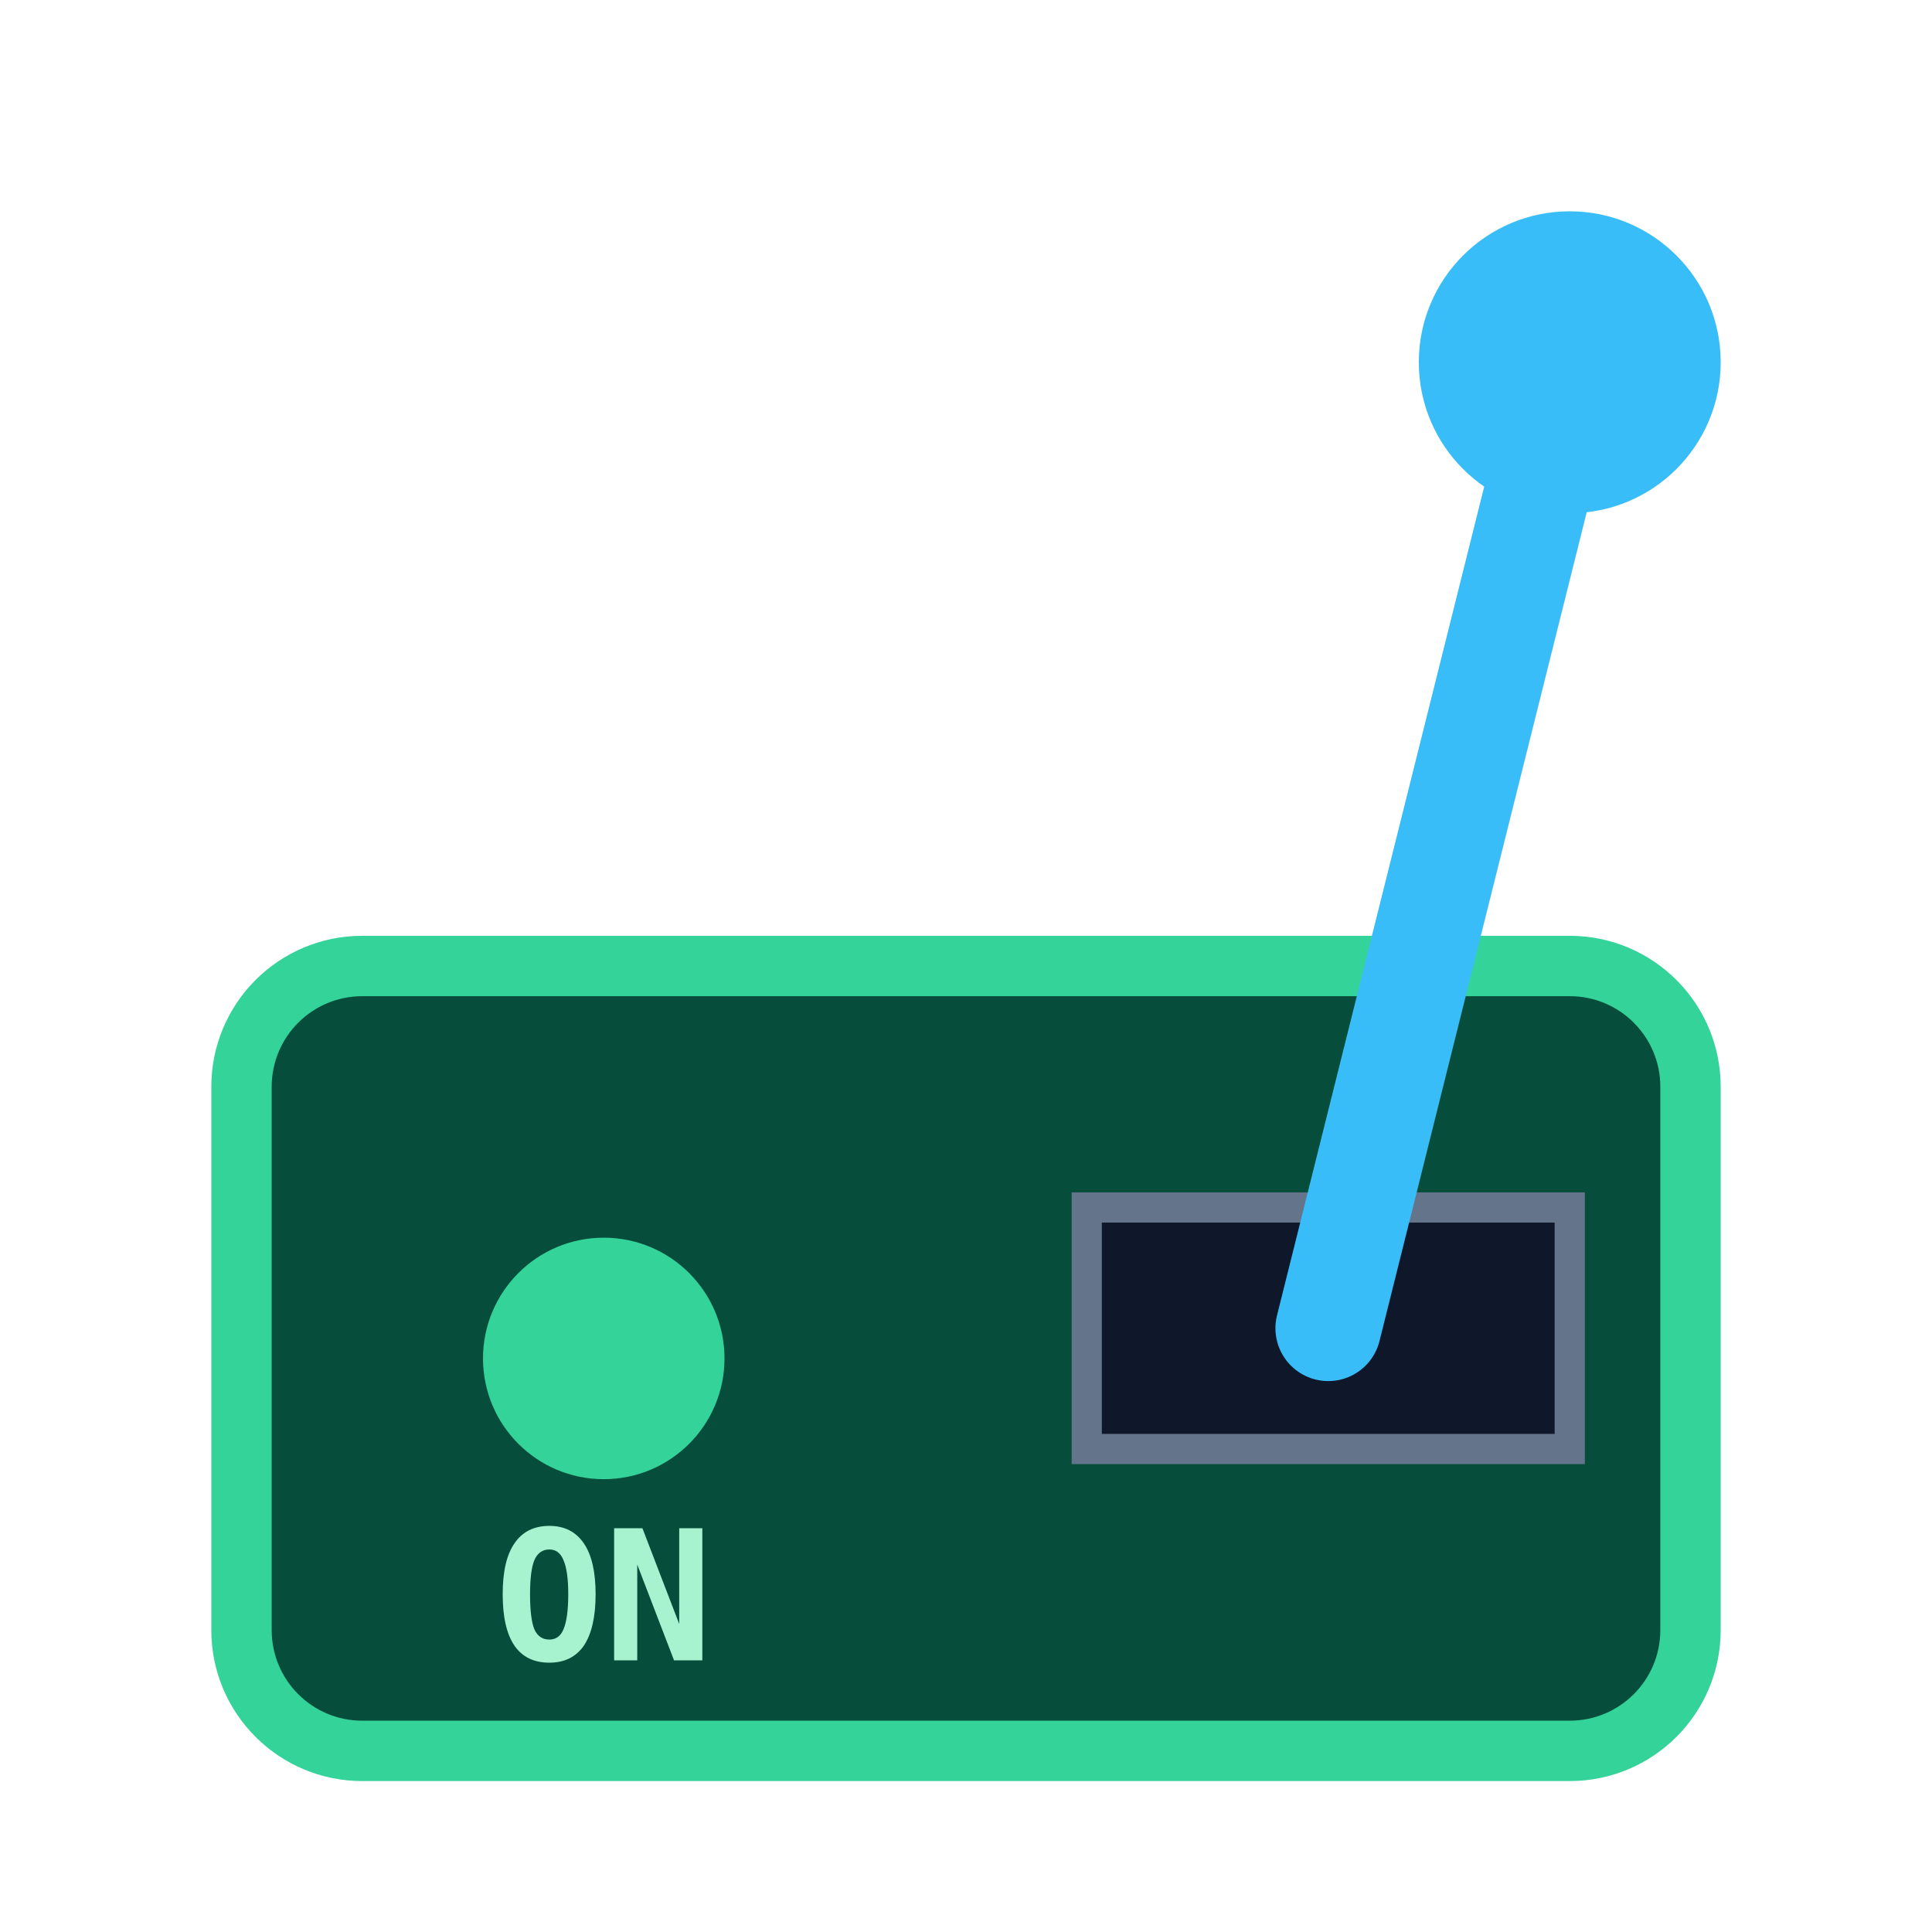
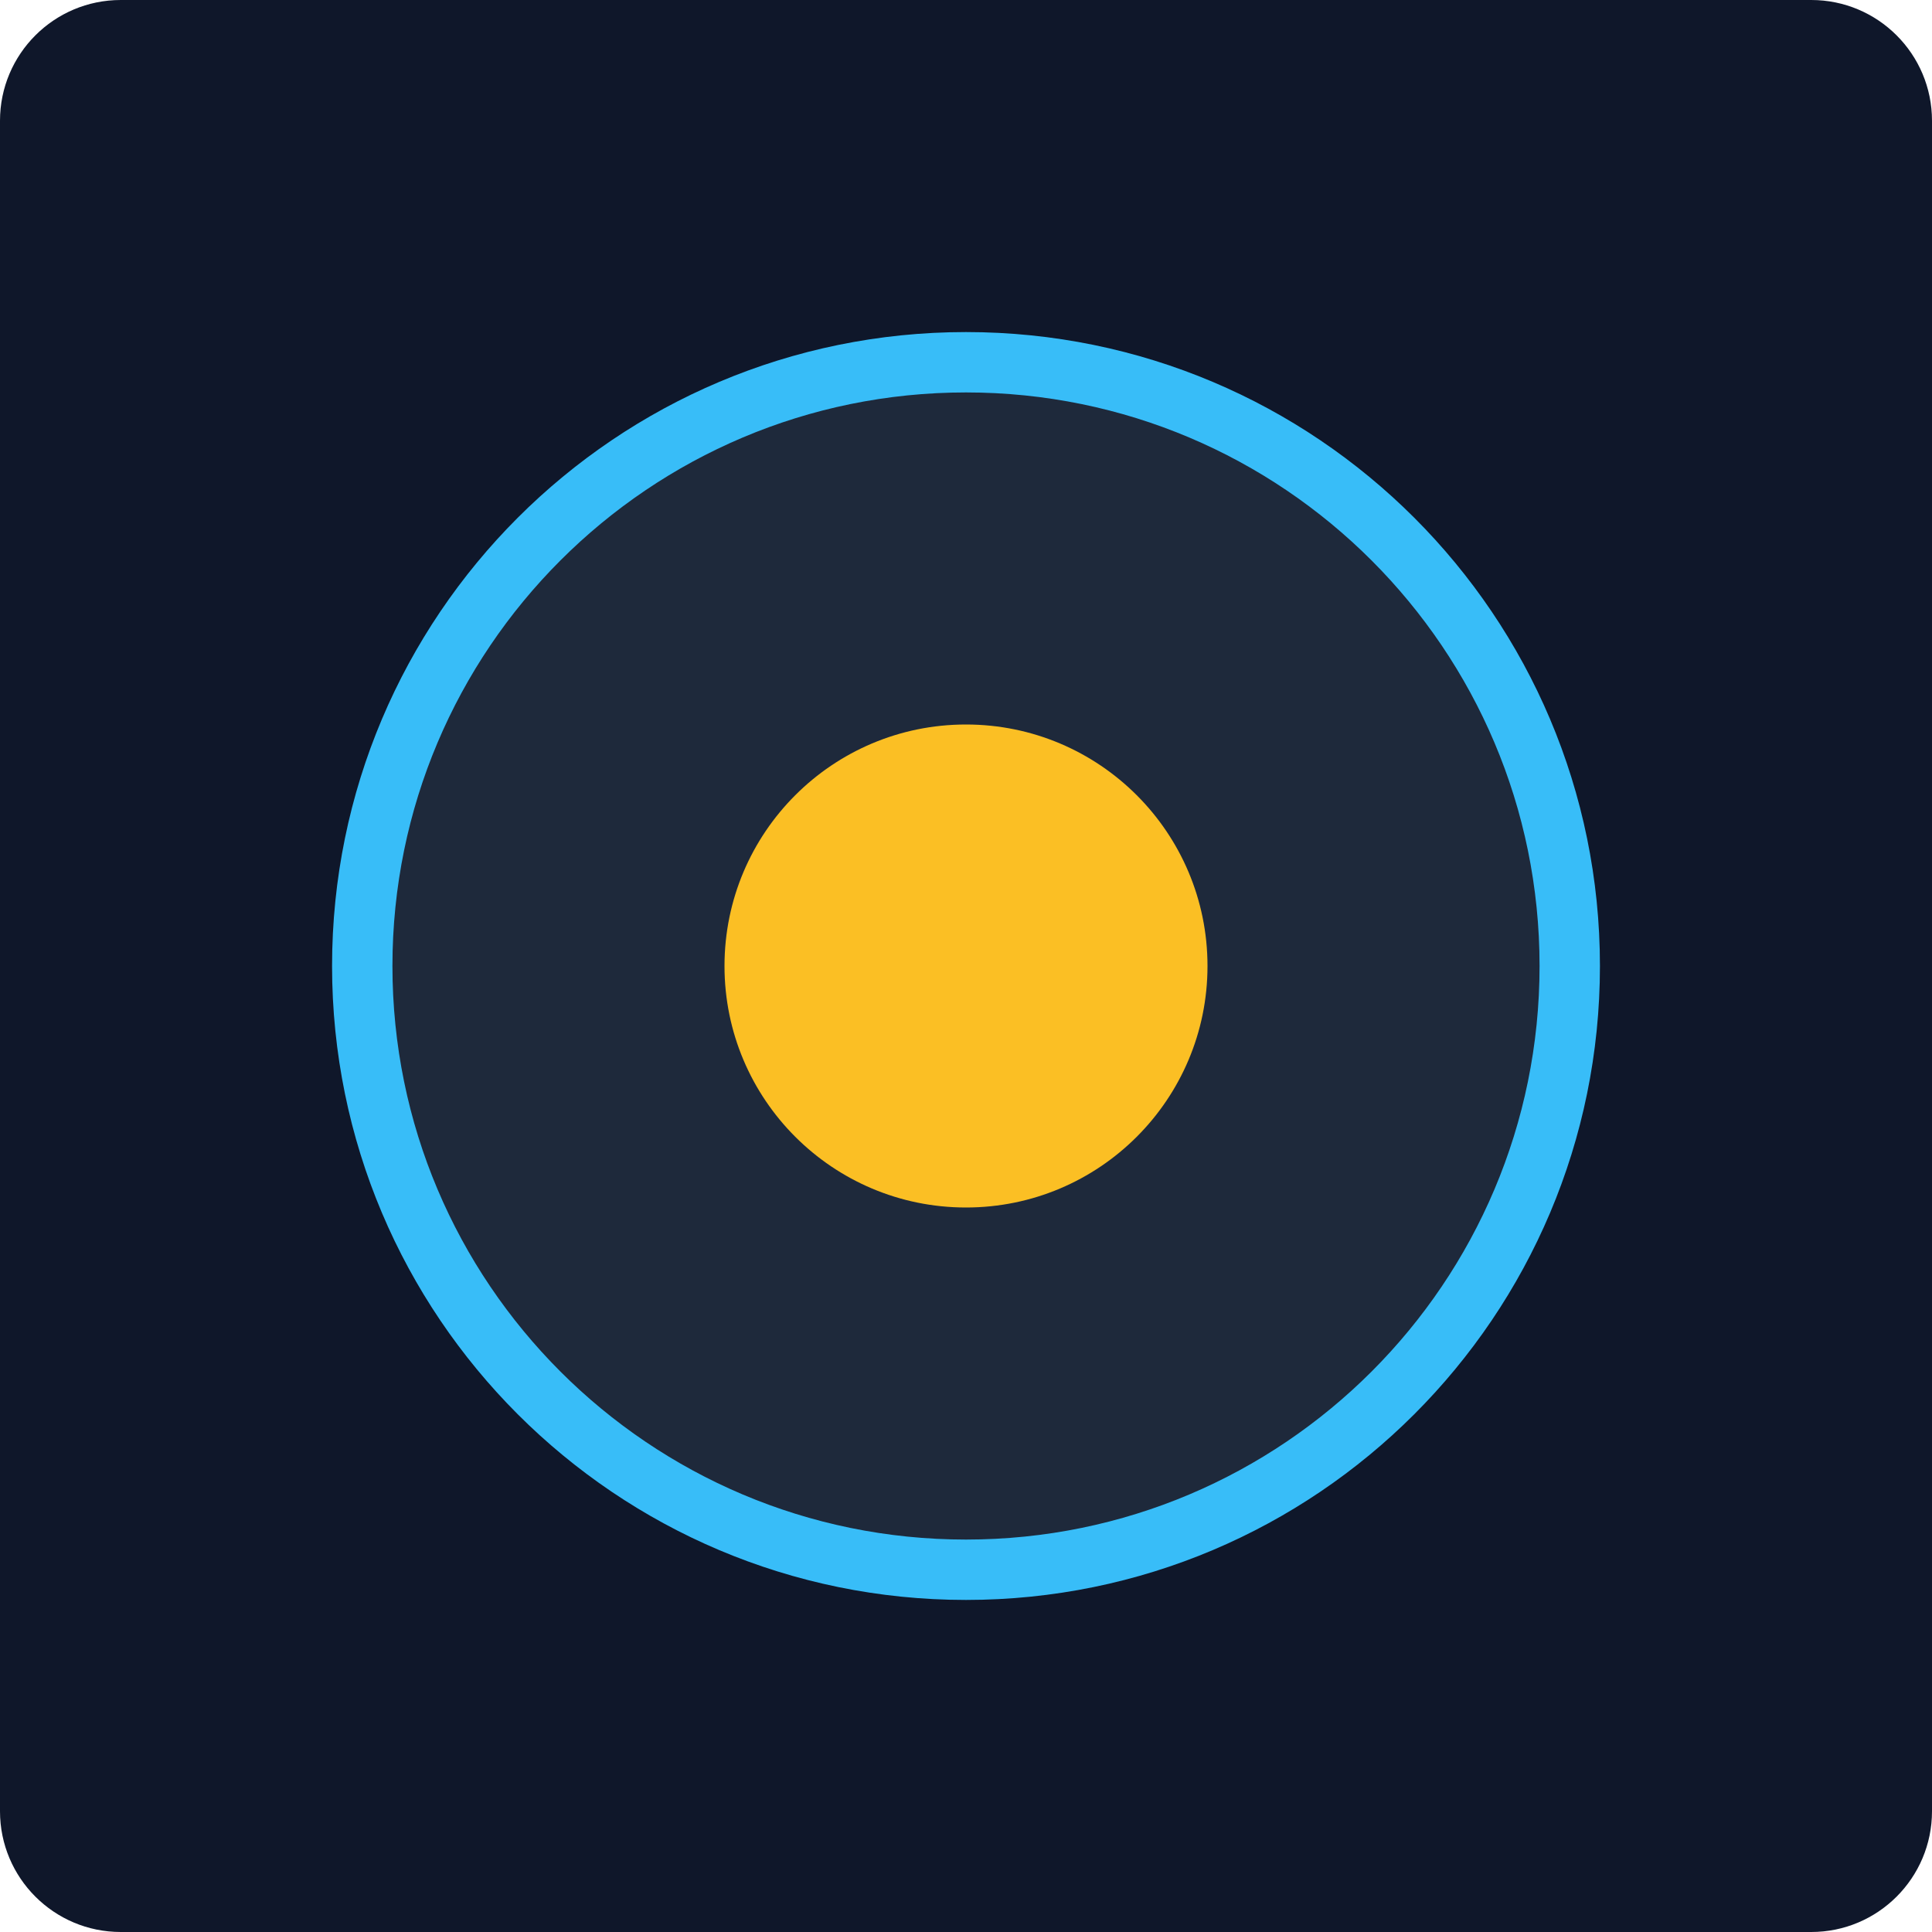
<svg xmlns="http://www.w3.org/2000/svg" viewBox="0 0 64 64" width="64" height="64">
-   <rect x="8" y="32" width="48" height="26" rx="4" fill="#064e3b" stroke="#34d399" stroke-width="2" />
-   <circle cx="20" cy="45" r="4" fill="#34d399" />
-   <text x="20" y="55" font-family="monospace" font-size="6" fill="#a7f3d0" font-weight="bold" text-anchor="middle">ON</text>
-   <rect x="36" y="40" width="16" height="8" fill="#0f172a" stroke="#64748b" stroke-width="1" />
-   <line x1="44" y1="44" x2="52" y2="12" stroke="#38bdf8" stroke-width="3.5" stroke-linecap="round" />
-   <circle cx="52" cy="12" r="5" fill="#38bdf8" />
+   <rect width="64" height="64" fill="#0f172a" rx="4" />
+   <circle cx="32" cy="32" r="20" fill="#1e293b" stroke="#38bdf8" stroke-width="2" />
+   <circle cx="32" cy="32" r="8" fill="#fbbf24" />
</svg>
